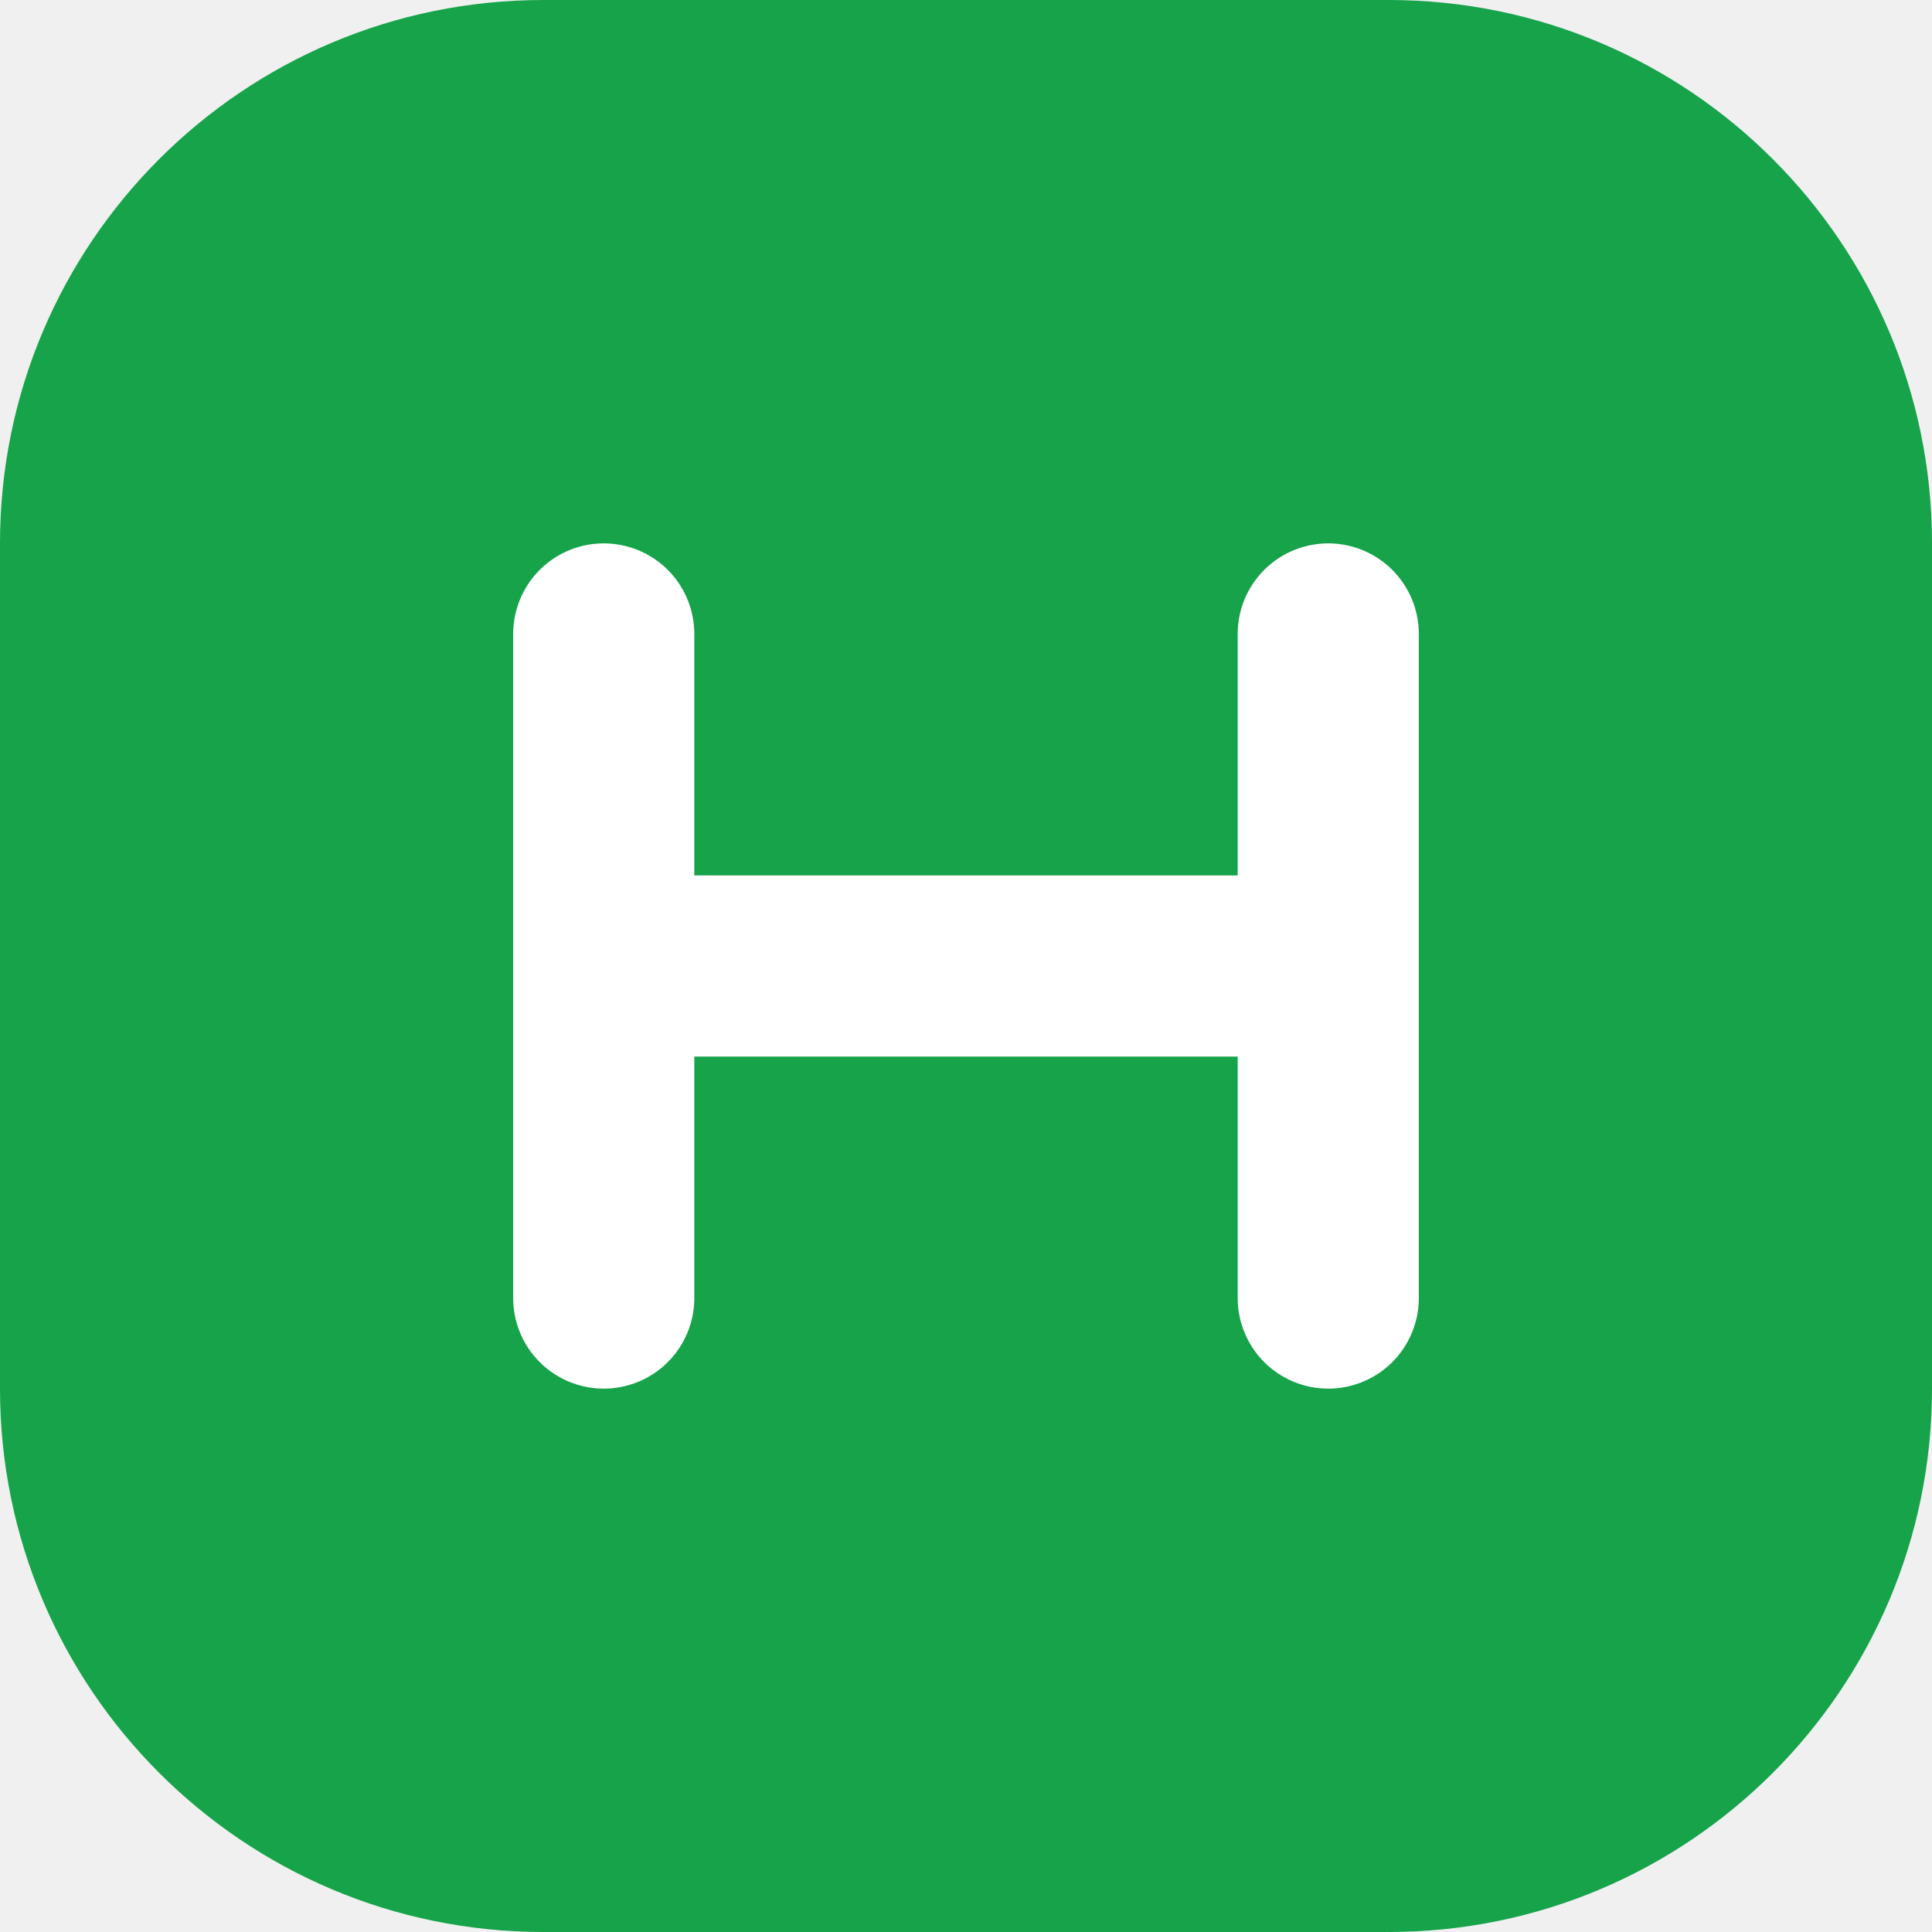
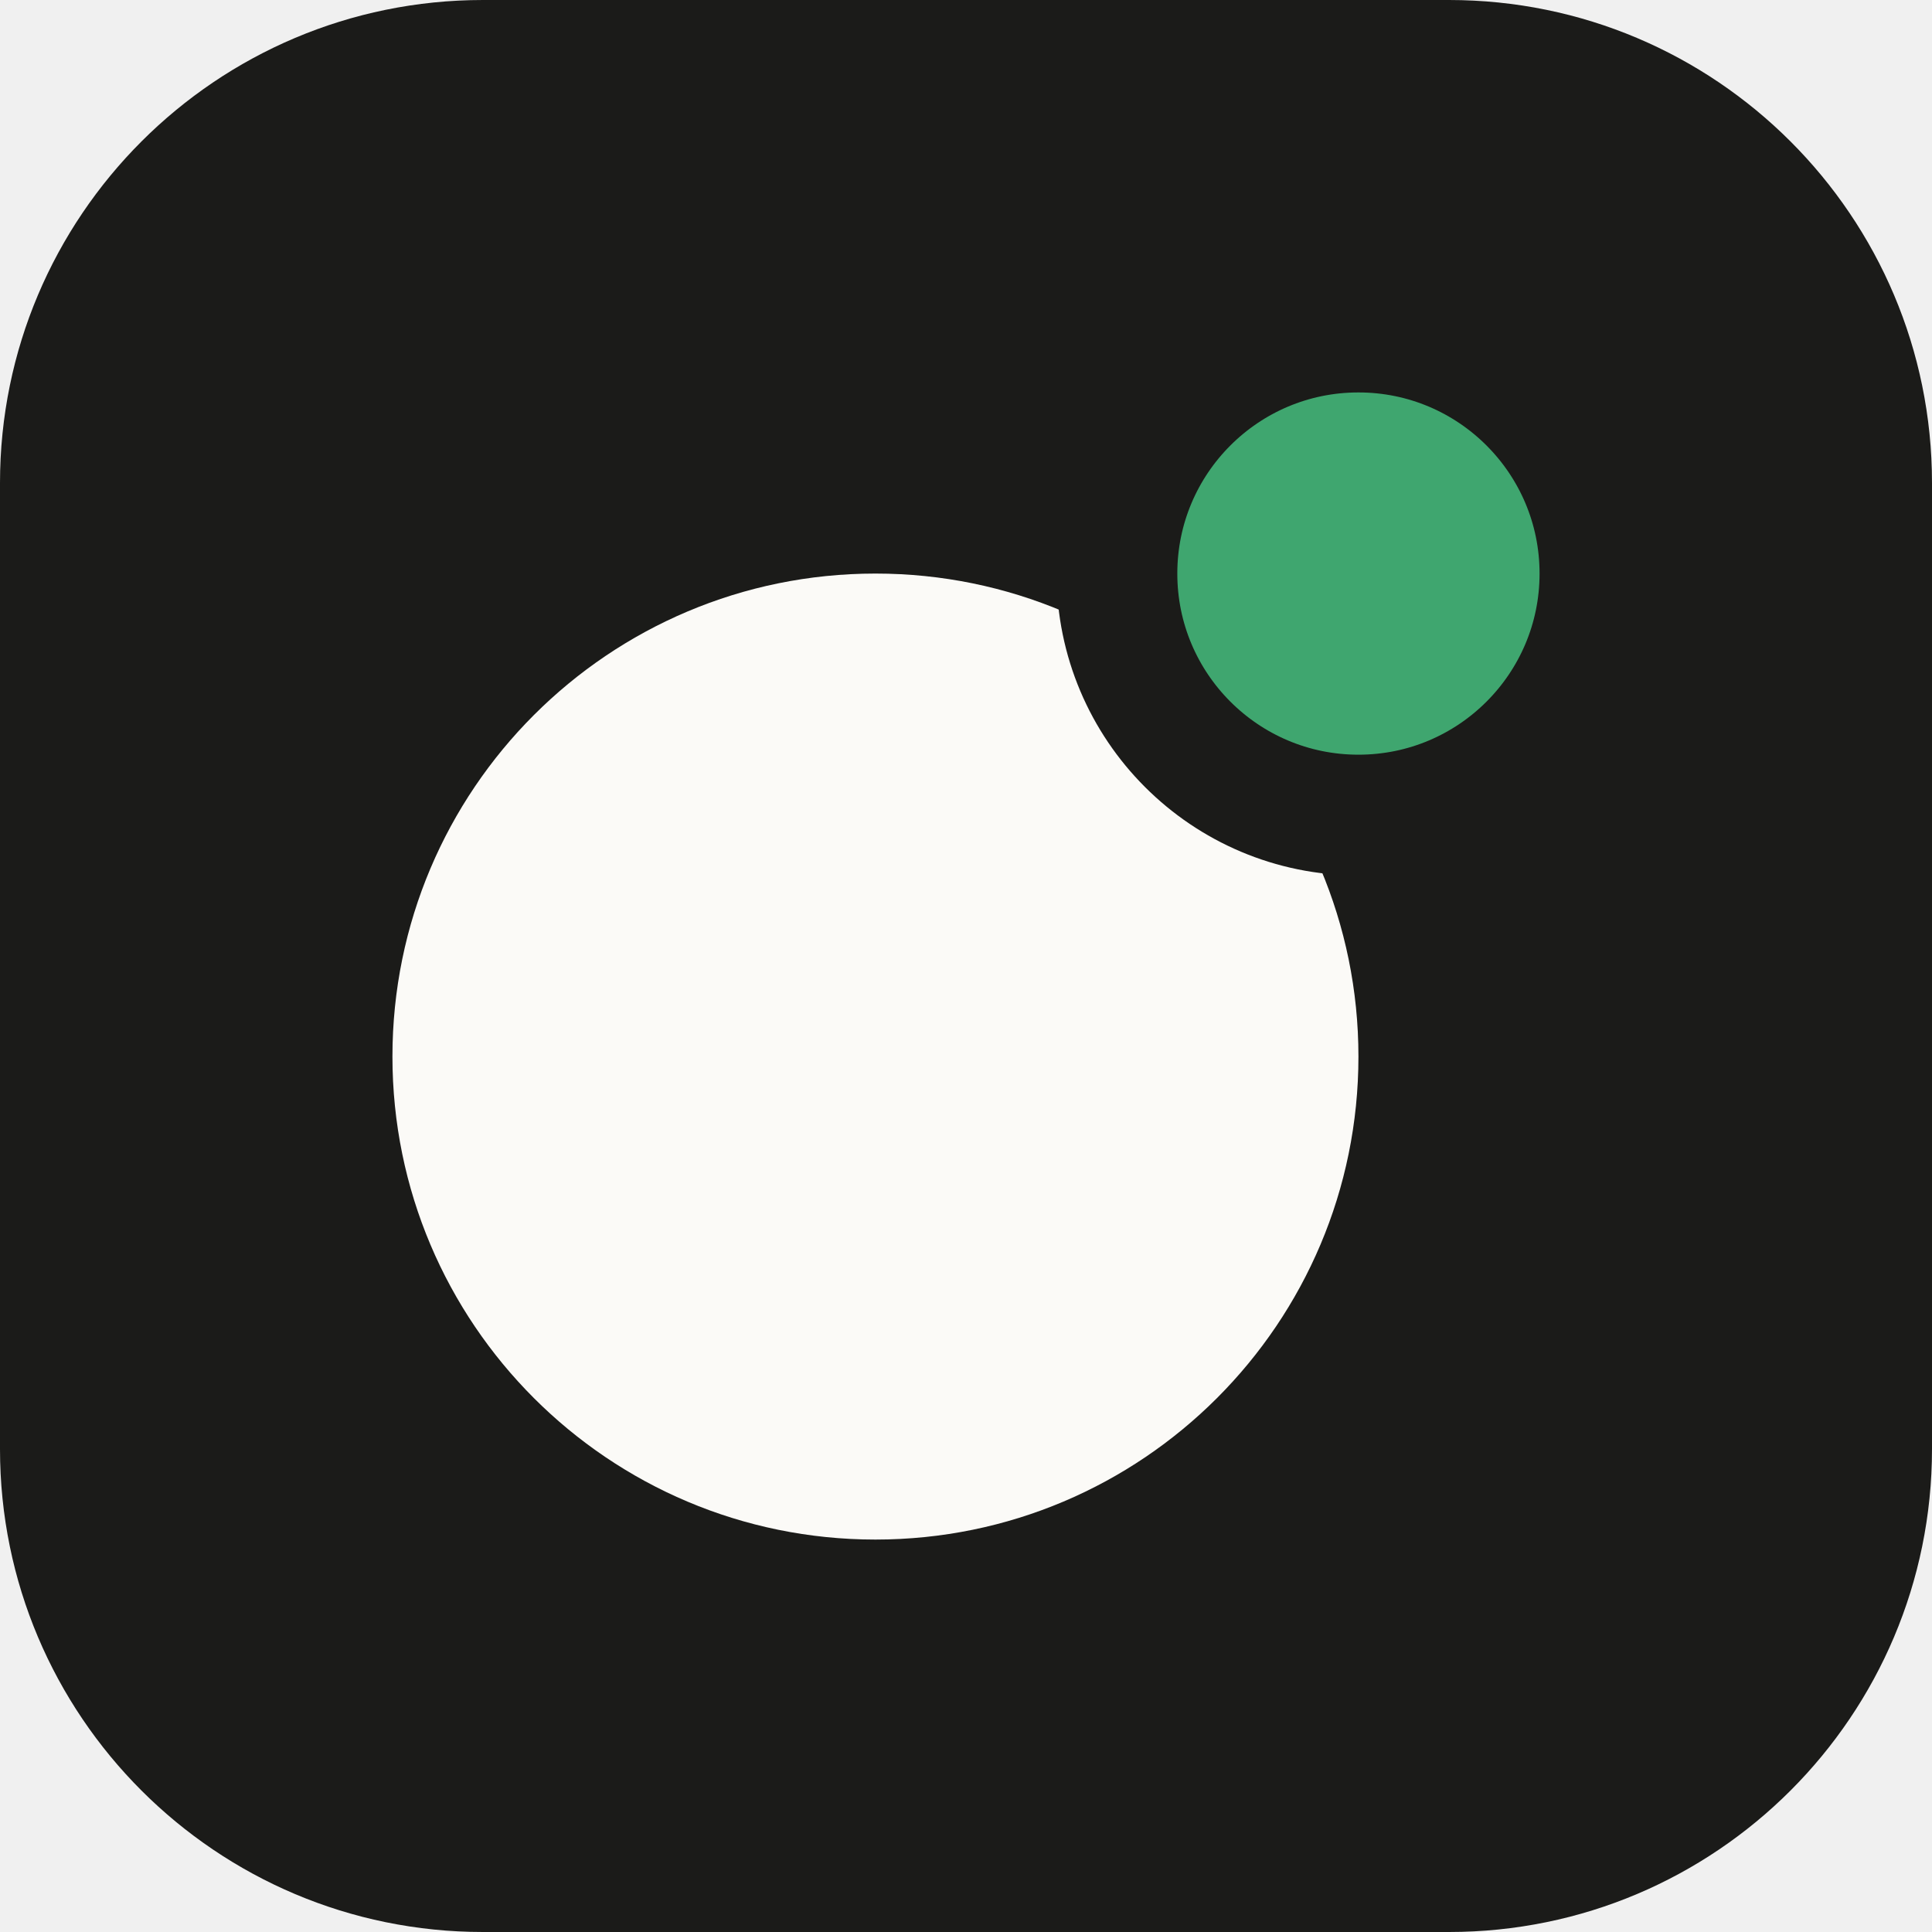
<svg xmlns="http://www.w3.org/2000/svg" viewBox="0 0 32 32">
-   <rect width="32" height="32" rx="9" fill="#16a34a" />
-   <path d="M10 21.5V10.5M22 21.5V10.5M10 16h12" stroke="#fff" stroke-width="3" stroke-linecap="round" />
+   <rect width="32" height="32" rx="8" fill="#1b1b19" />
+   <circle cx="14.5" cy="17.5" r="8" fill="#fbfaf7" />
+   <circle cx="22.5" cy="9.5" r="4" fill="#3fa66f" stroke="#1b1b19" stroke-width="2" />
</svg>
